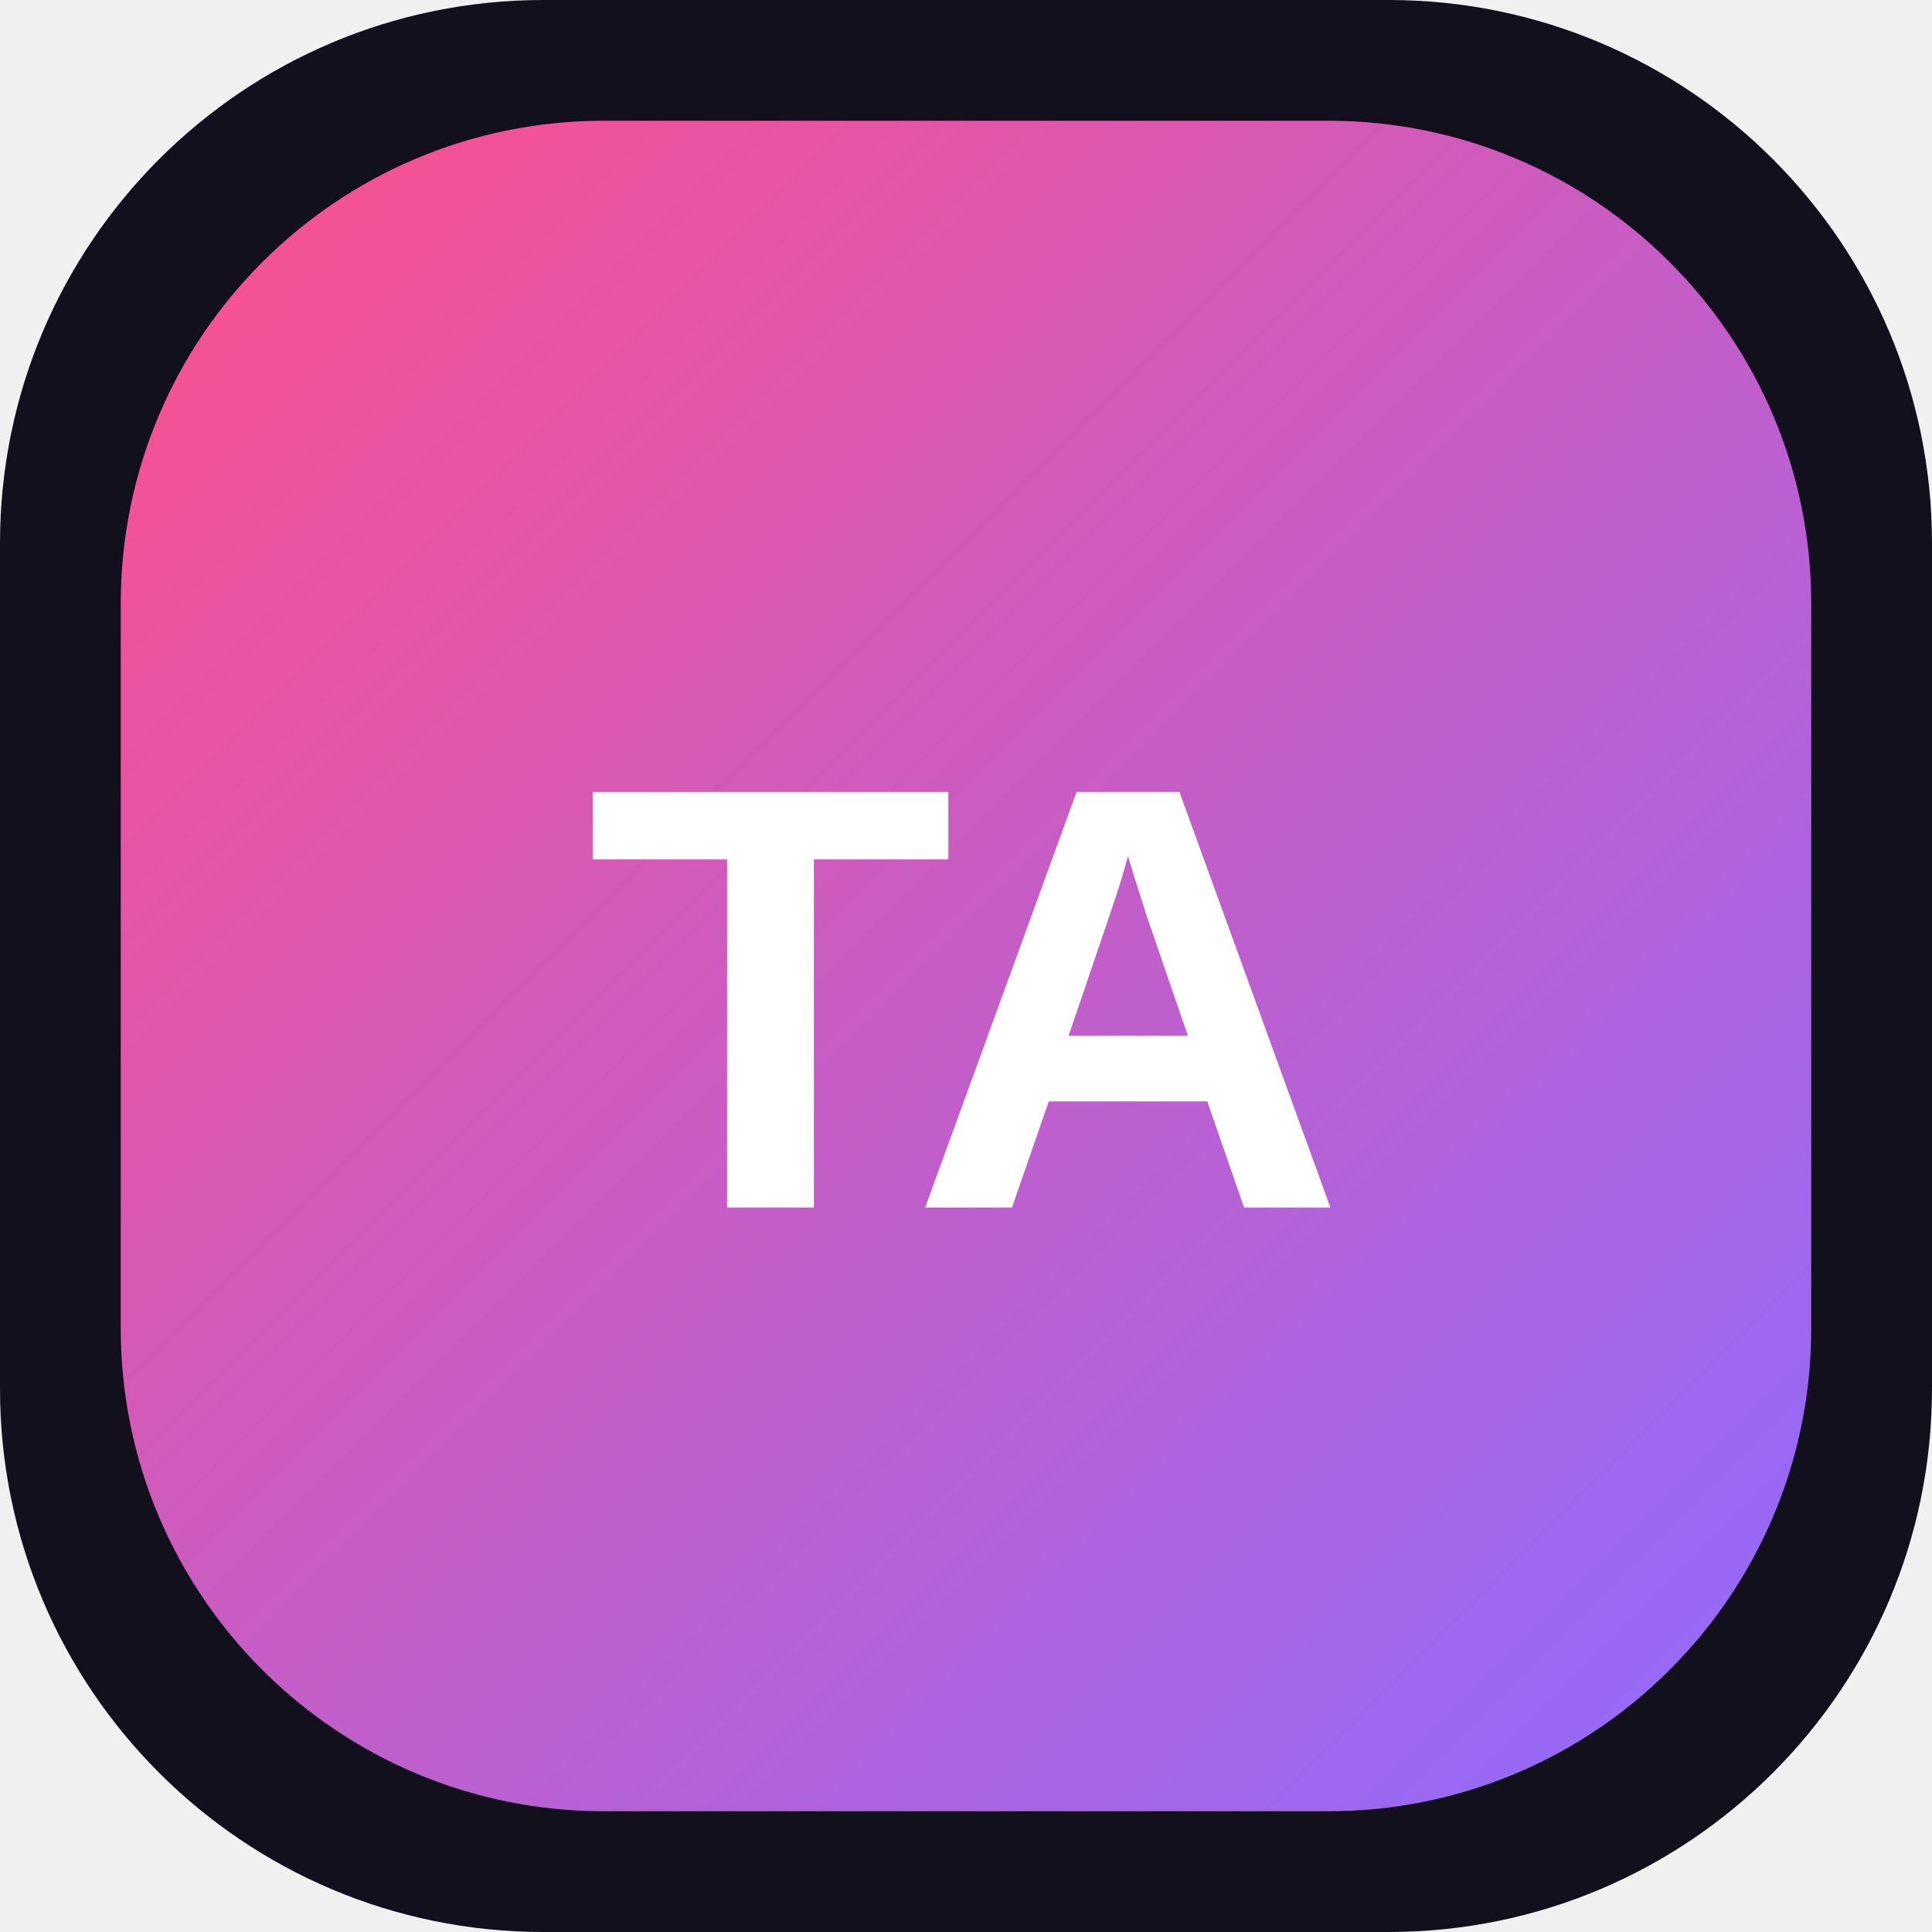
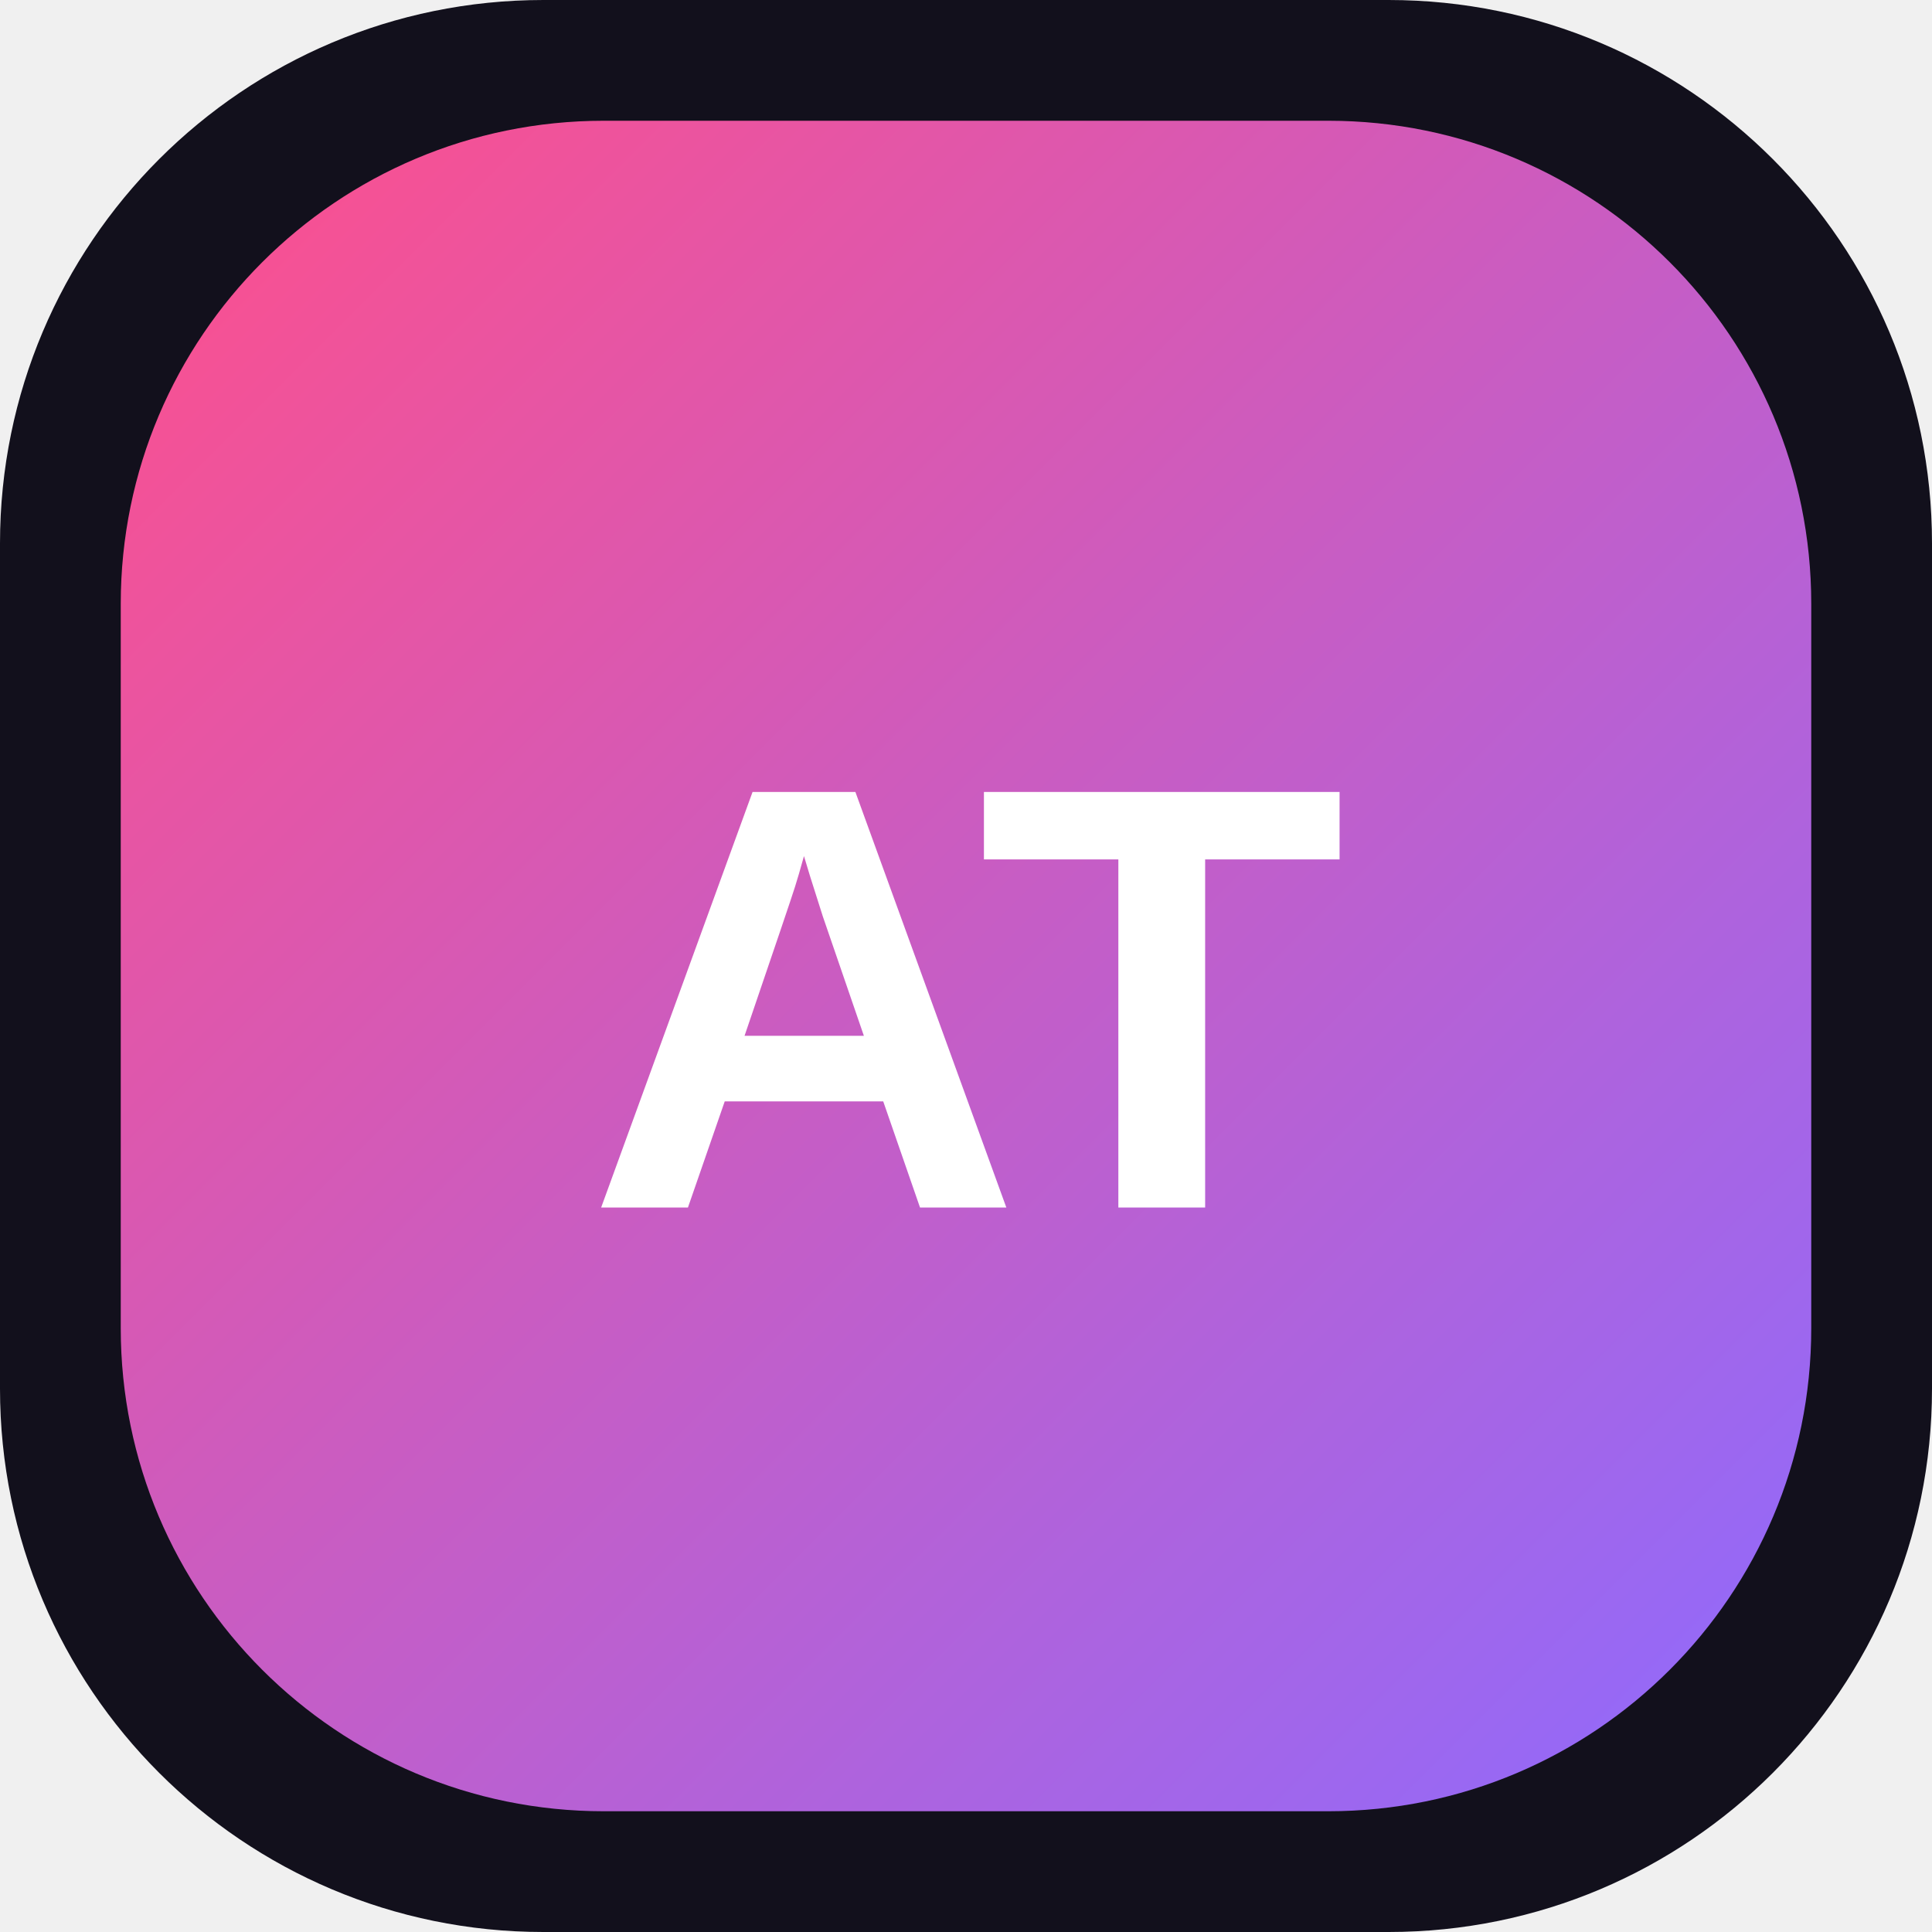
- <svg xmlns="http://www.w3.org/2000/svg" viewBox="0 0 64 64" role="img" aria-label="T.A.Talk">
+ <svg xmlns="http://www.w3.org/2000/svg" viewBox="0 0 64 64" role="img" aria-label="Athera Talks">
  <defs>
    <linearGradient id="g" x1="0" y1="0" x2="1" y2="1">
      <stop offset="0" stop-color="#ff4f8b" />
      <stop offset="1" stop-color="#8d6bff" />
    </linearGradient>
  </defs>
  <rect width="64" height="64" rx="18" fill="#12101c" />
  <rect x="4" y="4" width="56" height="56" rx="16" fill="url(#g)" />
-   <text x="32" y="40" text-anchor="middle" font-family="Arial, sans-serif" font-size="20" font-weight="700" fill="white">TA</text>
+   <text x="32" y="40" text-anchor="middle" font-family="Arial, sans-serif" font-size="20" font-weight="700" fill="white">AT</text>
</svg>
